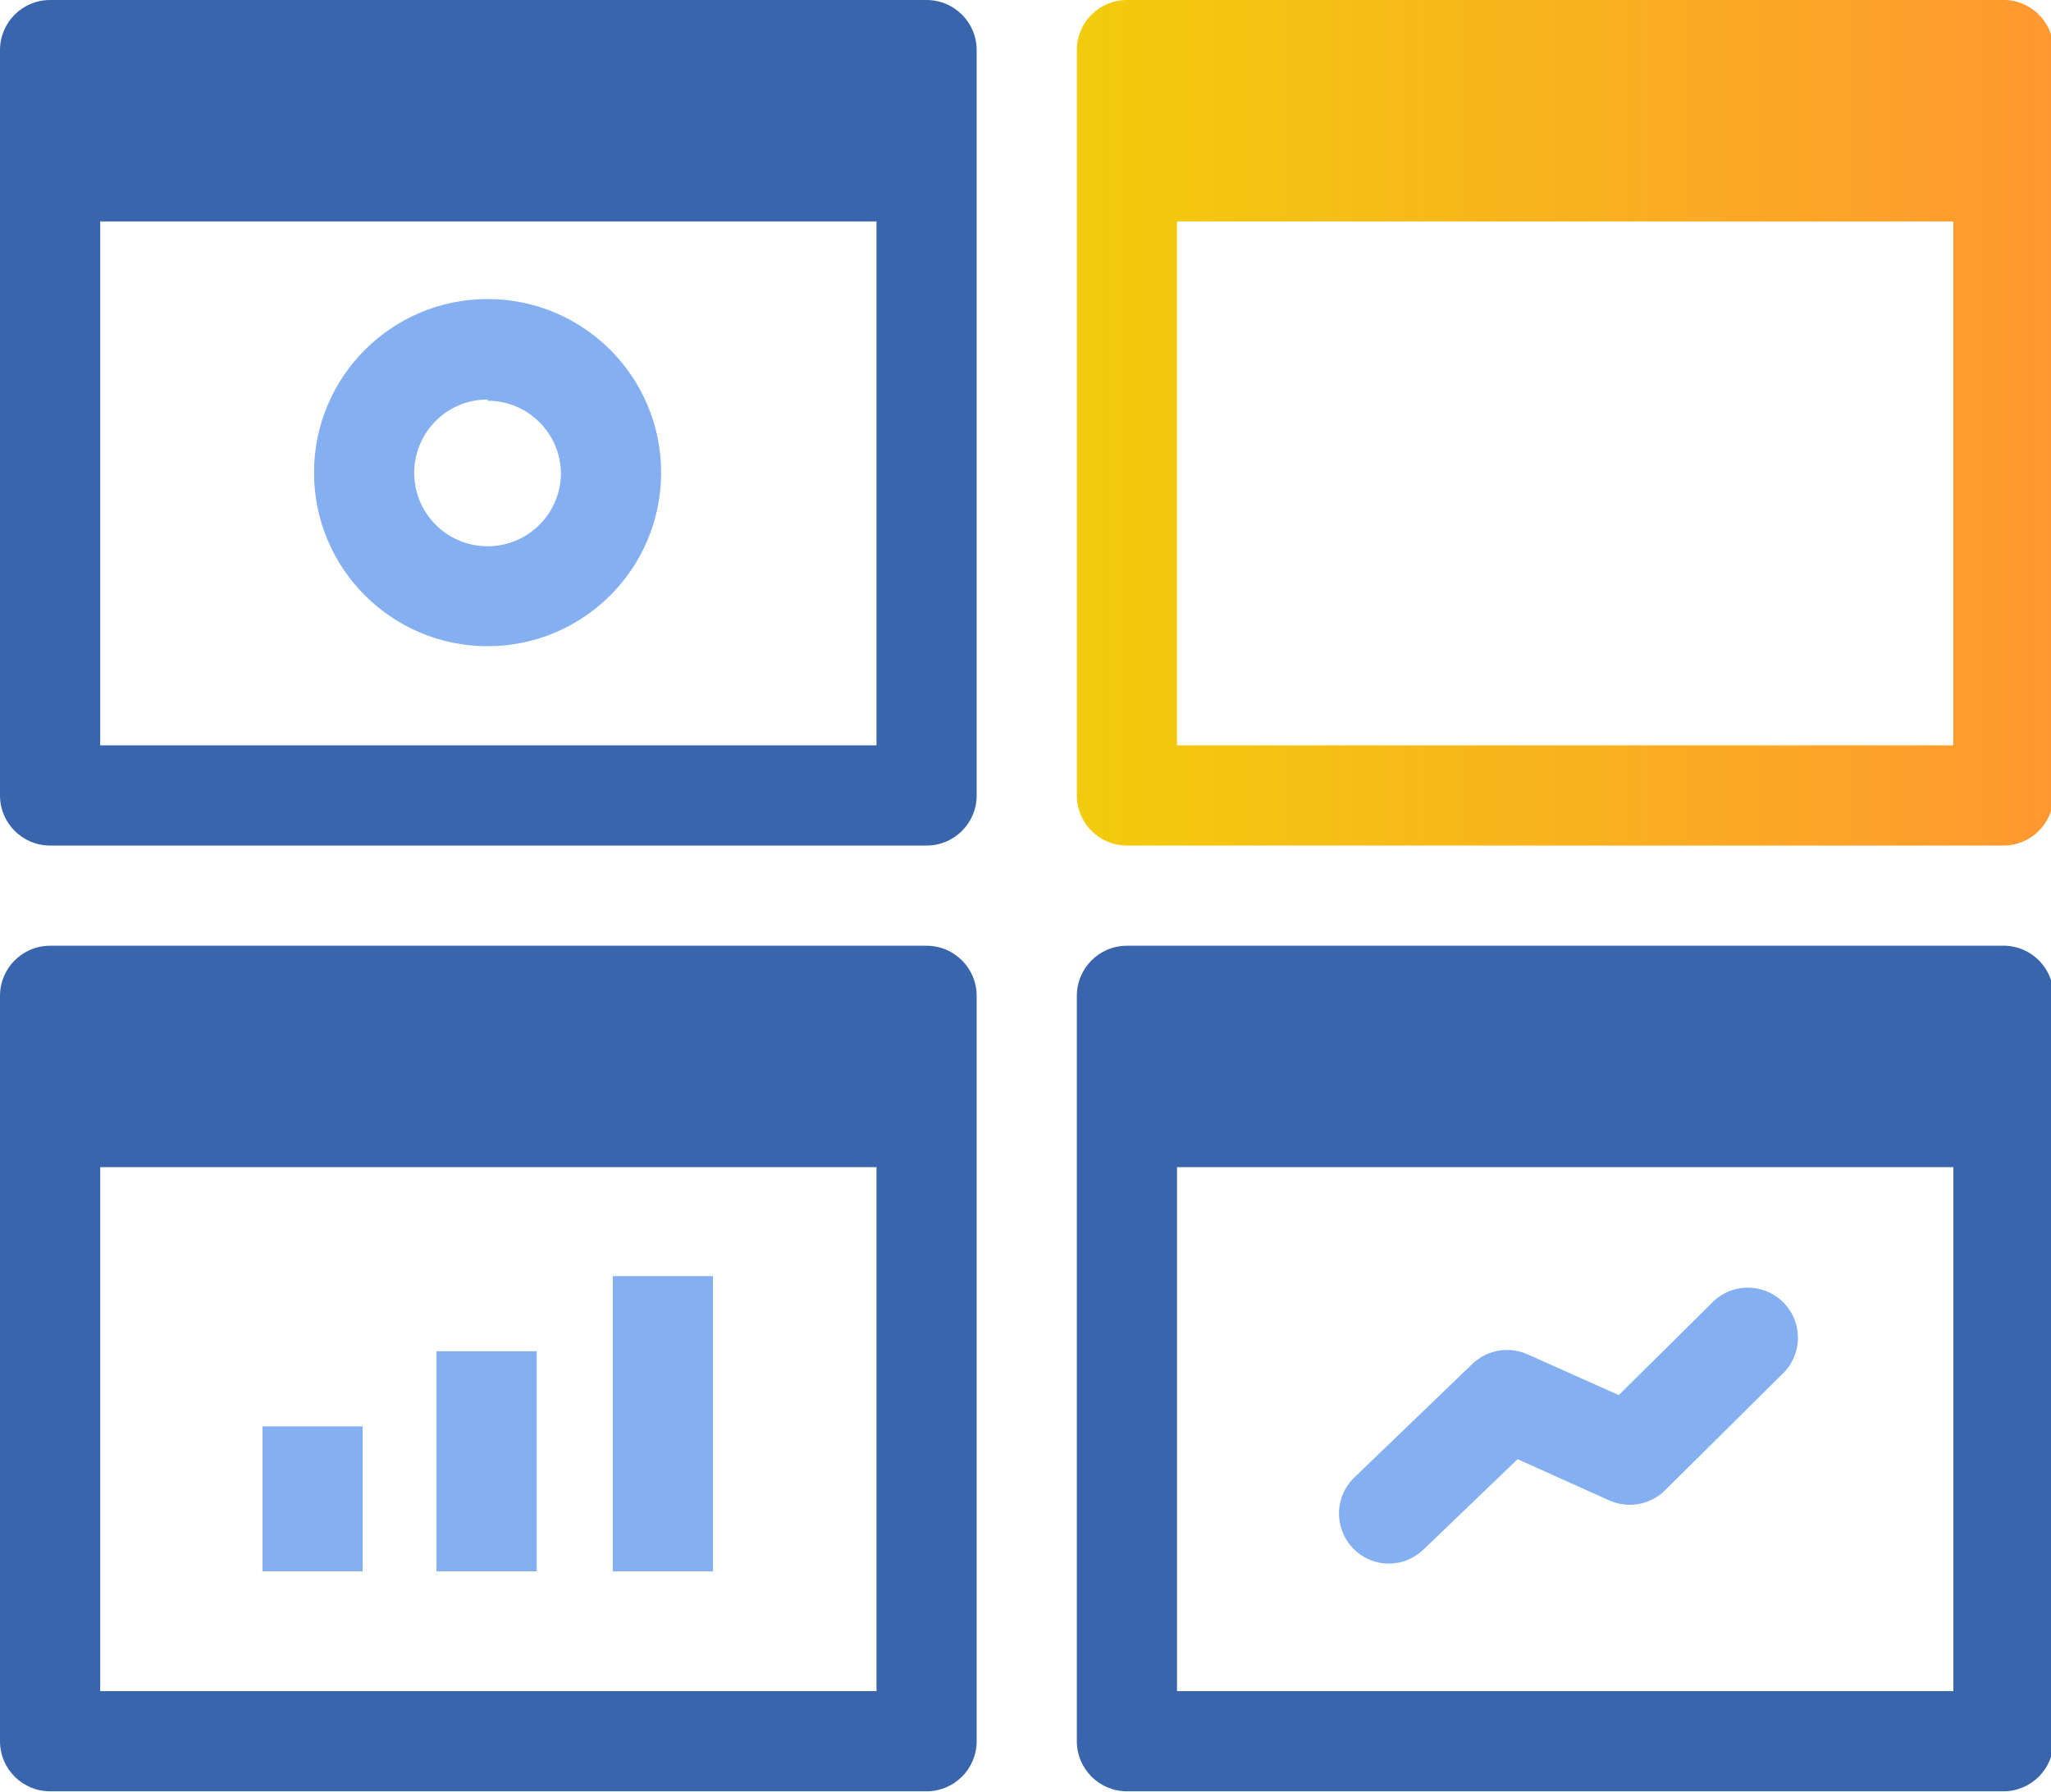
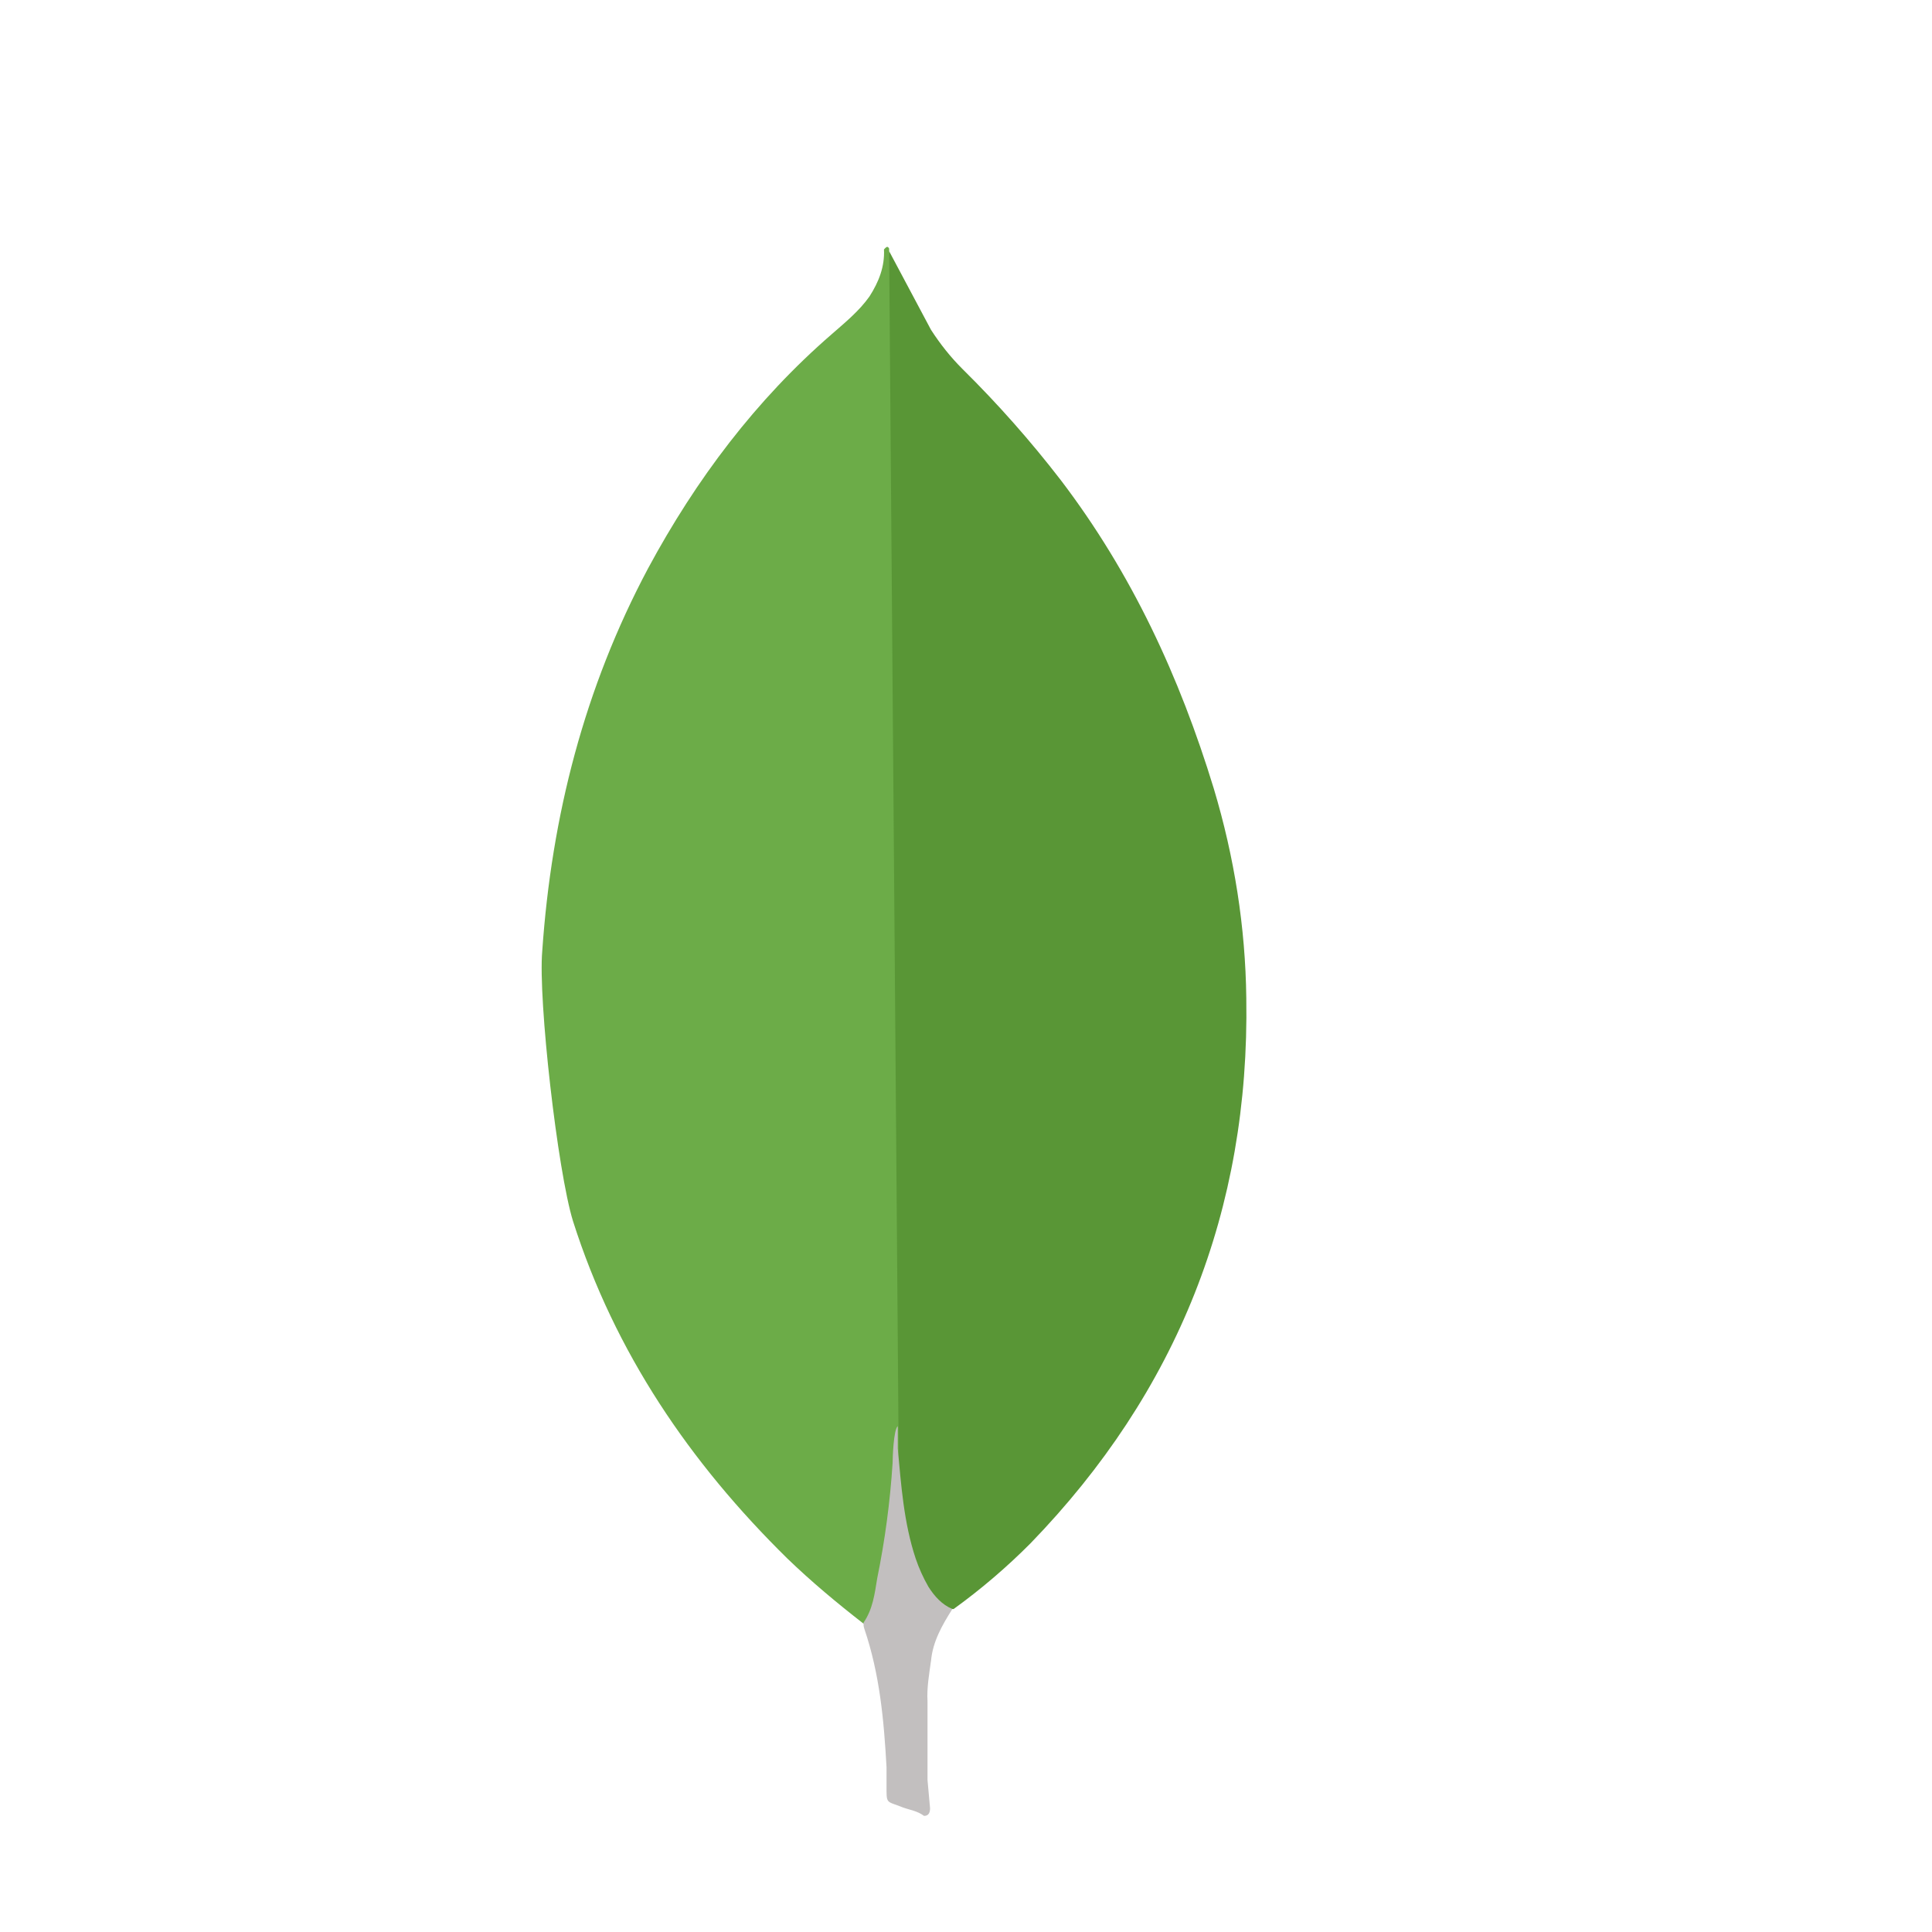
- <svg xmlns="http://www.w3.org/2000/svg" viewBox="0 0 81.9 71.52">
-   <defs>
-     <style>.cls-1{fill:#84aff1;}.cls-2{fill:#3865ab;}.cls-3{fill:url(#linear-gradient);}</style>
-     <linearGradient id="linear-gradient" x1="42.95" y1="16.88" x2="81.9" y2="16.88" gradientUnits="userSpaceOnUse">
-       <stop offset="0" stop-color="#f2cc0c" />
-       <stop offset="1" stop-color="#ff9830" />
-     </linearGradient>
-   </defs>
-   <g id="Layer_2" data-name="Layer 2">
-     <g id="Layer_1-2" data-name="Layer 1">
-       <path class="cls-1" d="M55.46,62.43A2,2,0,0,1,54.07,59l4.72-4.54a2,2,0,0,1,2.2-.39l3.65,1.63,3.68-3.64a2,2,0,1,1,2.81,2.84l-4.64,4.6a2,2,0,0,1-2.22.41L60.6,58.26l-3.76,3.61A2,2,0,0,1,55.46,62.43Z" />
-       <path class="cls-2" d="M37,0H2A2,2,0,0,0,0,2V31.76a2,2,0,0,0,2,2H37a2,2,0,0,0,2-2V2A2,2,0,0,0,37,0ZM4,29.76V8.84H35V29.76Z" />
-       <path class="cls-3" d="M79.9,0H45a2,2,0,0,0-2,2V31.76a2,2,0,0,0,2,2h35a2,2,0,0,0,2-2V2A2,2,0,0,0,79.9,0ZM47,29.76V8.84h31V29.76Z" />
-       <path class="cls-2" d="M37,37.76H2a2,2,0,0,0-2,2V69.52a2,2,0,0,0,2,2H37a2,2,0,0,0,2-2V39.76A2,2,0,0,0,37,37.76ZM4,67.52V46.6H35V67.52Z" />
-       <path class="cls-2" d="M79.9,37.76H45a2,2,0,0,0-2,2V69.52a2,2,0,0,0,2,2h35a2,2,0,0,0,2-2V39.76A2,2,0,0,0,79.9,37.76ZM47,67.52V46.6h31V67.52Z" />
-       <rect class="cls-1" x="10.48" y="56.95" width="4" height="5.79" />
-       <rect class="cls-1" x="17.43" y="53.95" width="4" height="8.79" />
-       <rect class="cls-1" x="24.47" y="50.95" width="4" height="11.79" />
-       <path class="cls-1" d="M19.47,25.8a6.93,6.93,0,1,1,6.93-6.92A6.93,6.93,0,0,1,19.47,25.8Zm0-9.85a2.93,2.93,0,1,0,2.93,2.93A2.93,2.93,0,0,0,19.47,16Z" />
-     </g>
-   </g>
+ <svg xmlns="http://www.w3.org/2000/svg" height="2500" viewBox="8.738 -5.036 17.46 39.406" width="2500">
+   <path d="m15.9.087.854 1.604c.192.296.4.558.645.802a22.406 22.406 0 0 1 2.004 2.266c1.447 1.9 2.423 4.01 3.12 6.292.418 1.394.645 2.824.662 4.27.07 4.323-1.412 8.035-4.4 11.12a12.7 12.7 0 0 1 -1.57 1.342c-.296 0-.436-.227-.558-.436a3.589 3.589 0 0 1 -.436-1.255c-.105-.523-.174-1.046-.14-1.586v-.244c-.024-.052-.285-24.052-.181-24.175z" fill="#599636" />
+   <path d="m15.9.034c-.035-.07-.07-.017-.105.017.017.35-.105.662-.296.96-.21.296-.488.523-.767.767-1.55 1.342-2.77 2.963-3.747 4.776-1.3 2.44-1.97 5.055-2.16 7.808-.087.993.314 4.497.627 5.508.854 2.684 2.388 4.933 4.375 6.885.488.47 1.01.906 1.55 1.325.157 0 .174-.14.21-.244a4.78 4.78 0 0 0 .157-.68l.35-2.614z" fill="#6cac48" />
+   <path d="m16.754 28.845c.035-.4.227-.732.436-1.063-.21-.087-.366-.26-.488-.453a3.235 3.235 0 0 1 -.26-.575c-.244-.732-.296-1.5-.366-2.248v-.453c-.087.07-.105.662-.105.75a17.37 17.37 0 0 1 -.314 2.353c-.052.314-.087.627-.28.906 0 .035 0 .07.017.122.314.924.4 1.865.453 2.824v.35c0 .418-.017.33.33.47.14.052.296.07.436.174.105 0 .122-.087.122-.157l-.052-.575v-1.604c-.017-.28.035-.558.07-.82z" fill="#c2bfbf" />
</svg>
